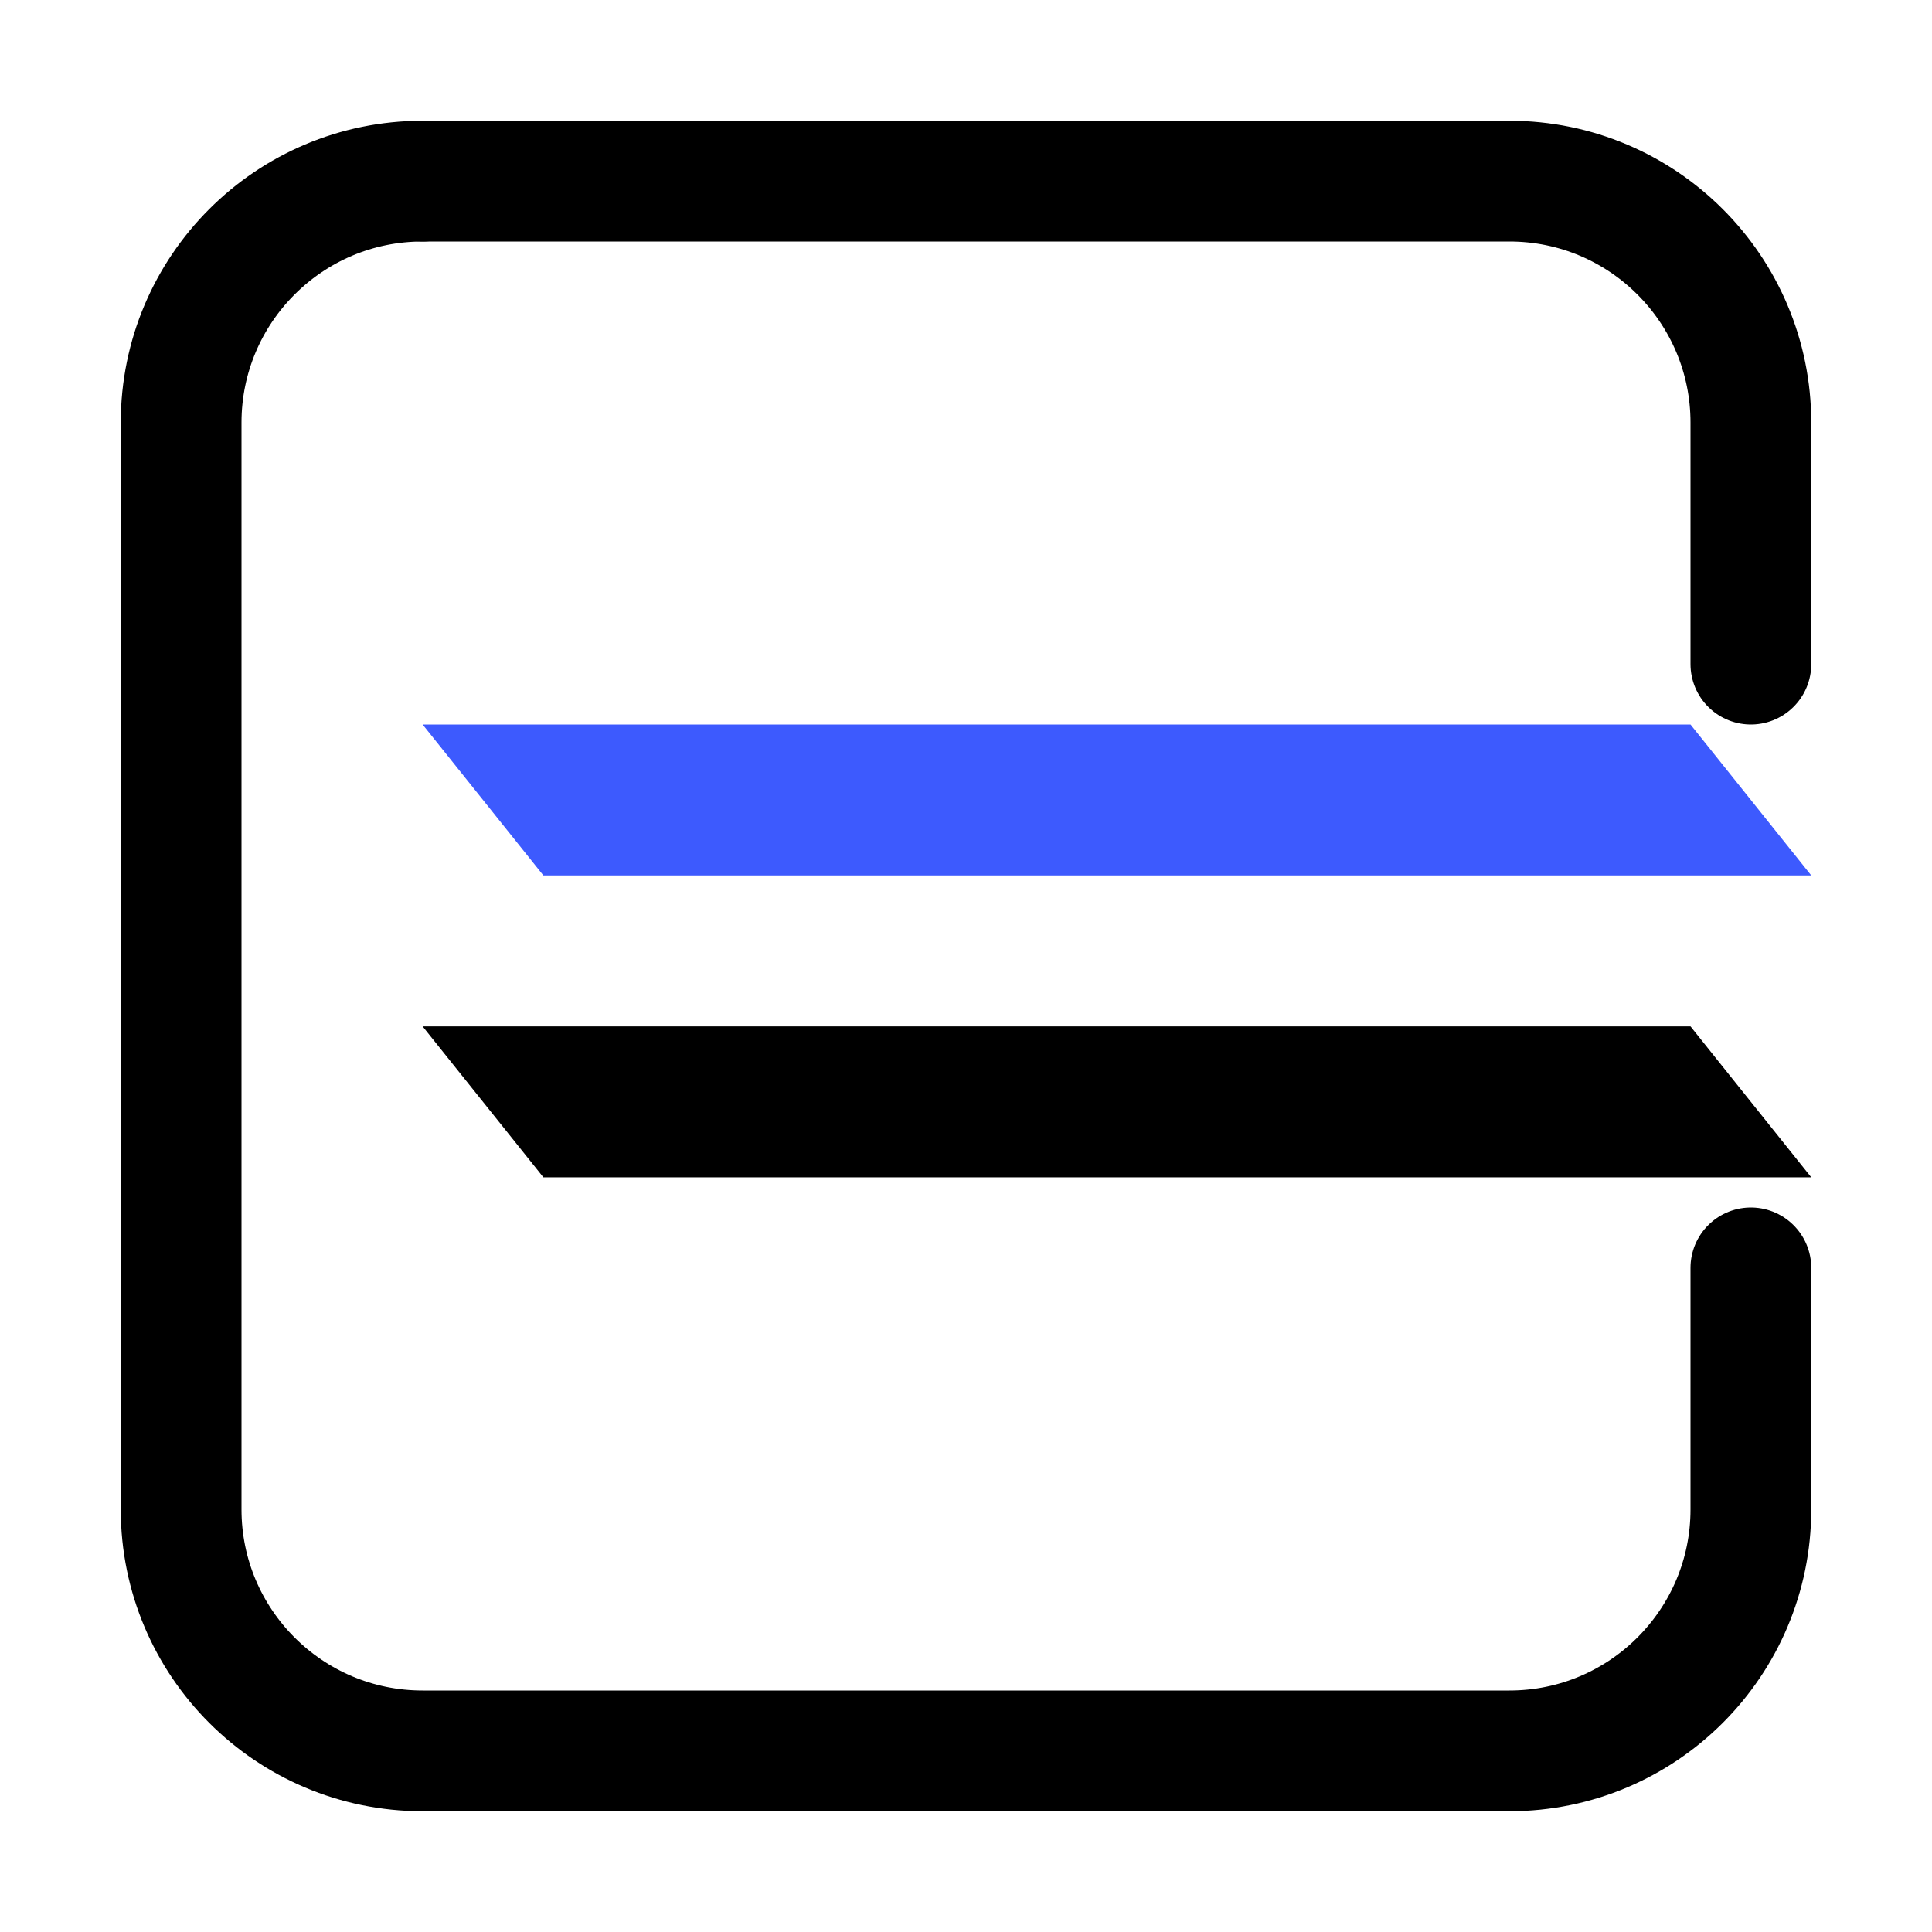
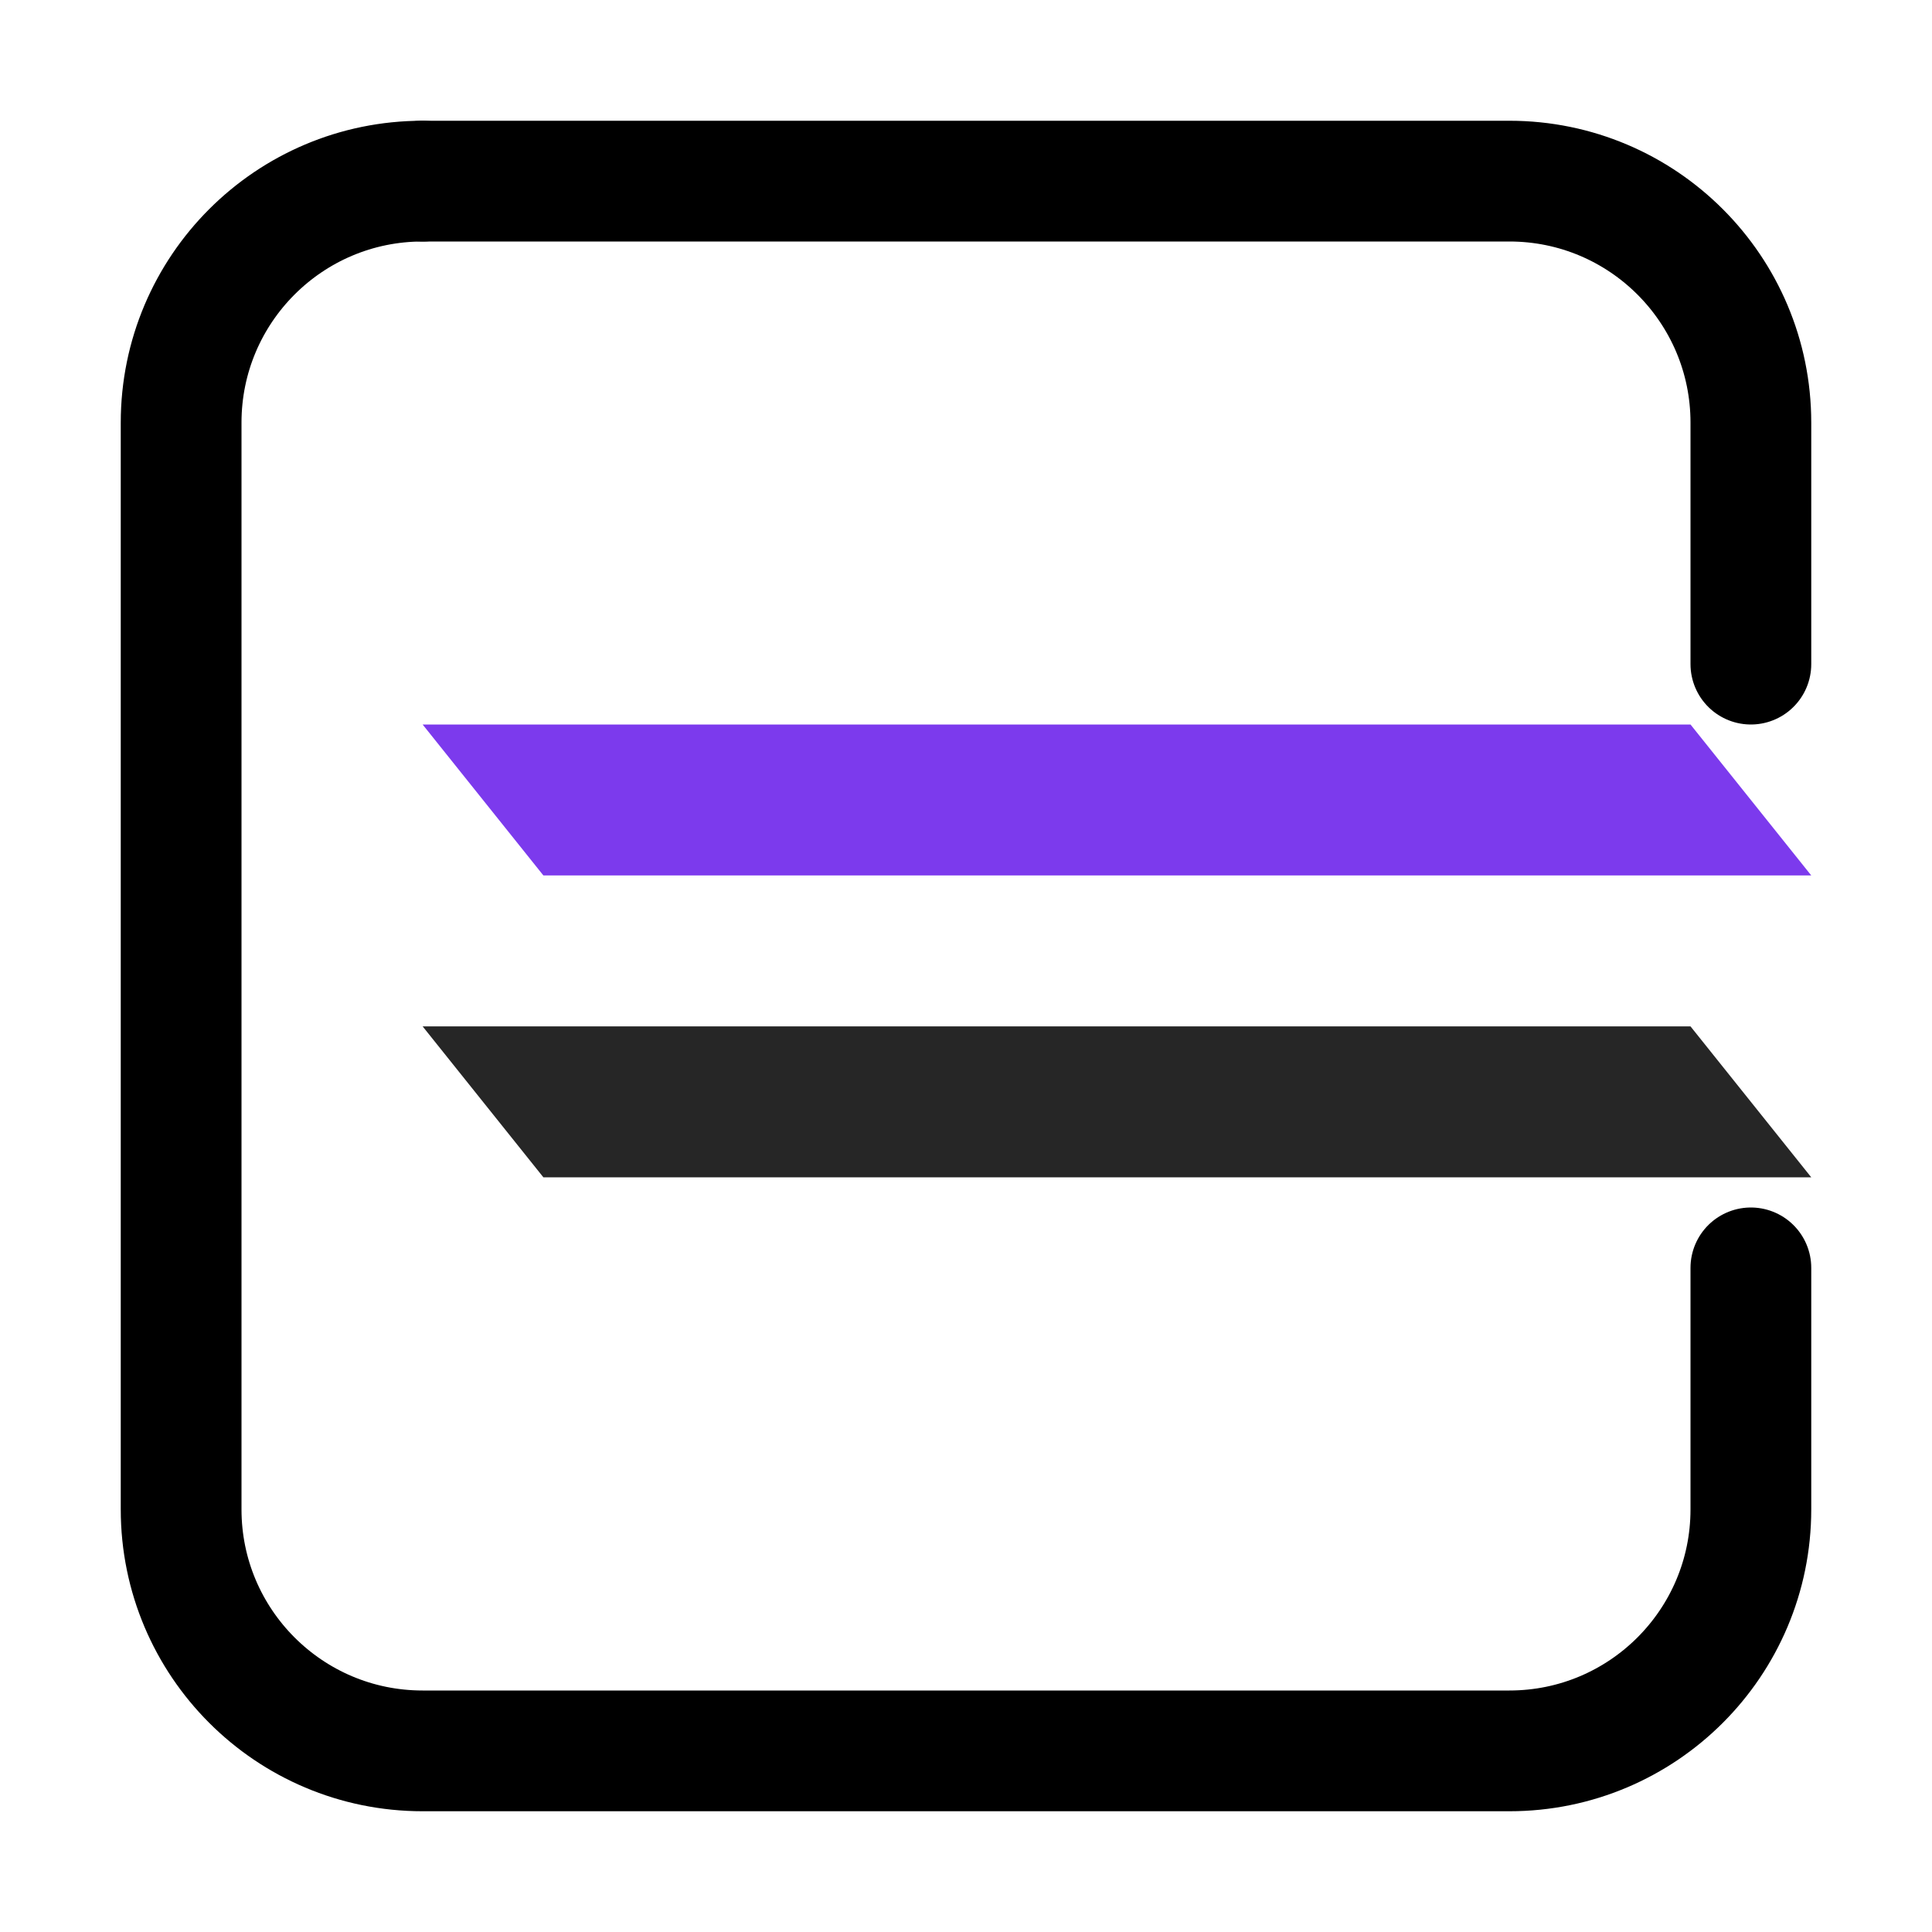
<svg xmlns="http://www.w3.org/2000/svg" width="64" height="64" viewBox="0 0 64 64" fill="none" role="img" aria-label="Avori">
  <path d="M14 6h36a8 8 0 0 1 8 8v8" stroke="currentColor" stroke-width="4" stroke-linecap="round" fill="none" />
  <path d="M58 42v8a8 8 0 0 1-8 8H14a8 8 0 0 1-8-8V14a8 8 0 0 1 8-8" stroke="currentColor" stroke-width="4" stroke-linecap="round" fill="none" />
-   <path d="M14 24h42l4 5H18z" fill="#3D5AFE" />
-   <path d="M14 34h42l4 5H18z" fill="currentColor" />
+   <path d="M14 24h42l4 5H18z" fill="#7C3AED" />
+   <path d="M14 34h42l4 5H18z" fill="currentColor" opacity="0.85" />
</svg>
